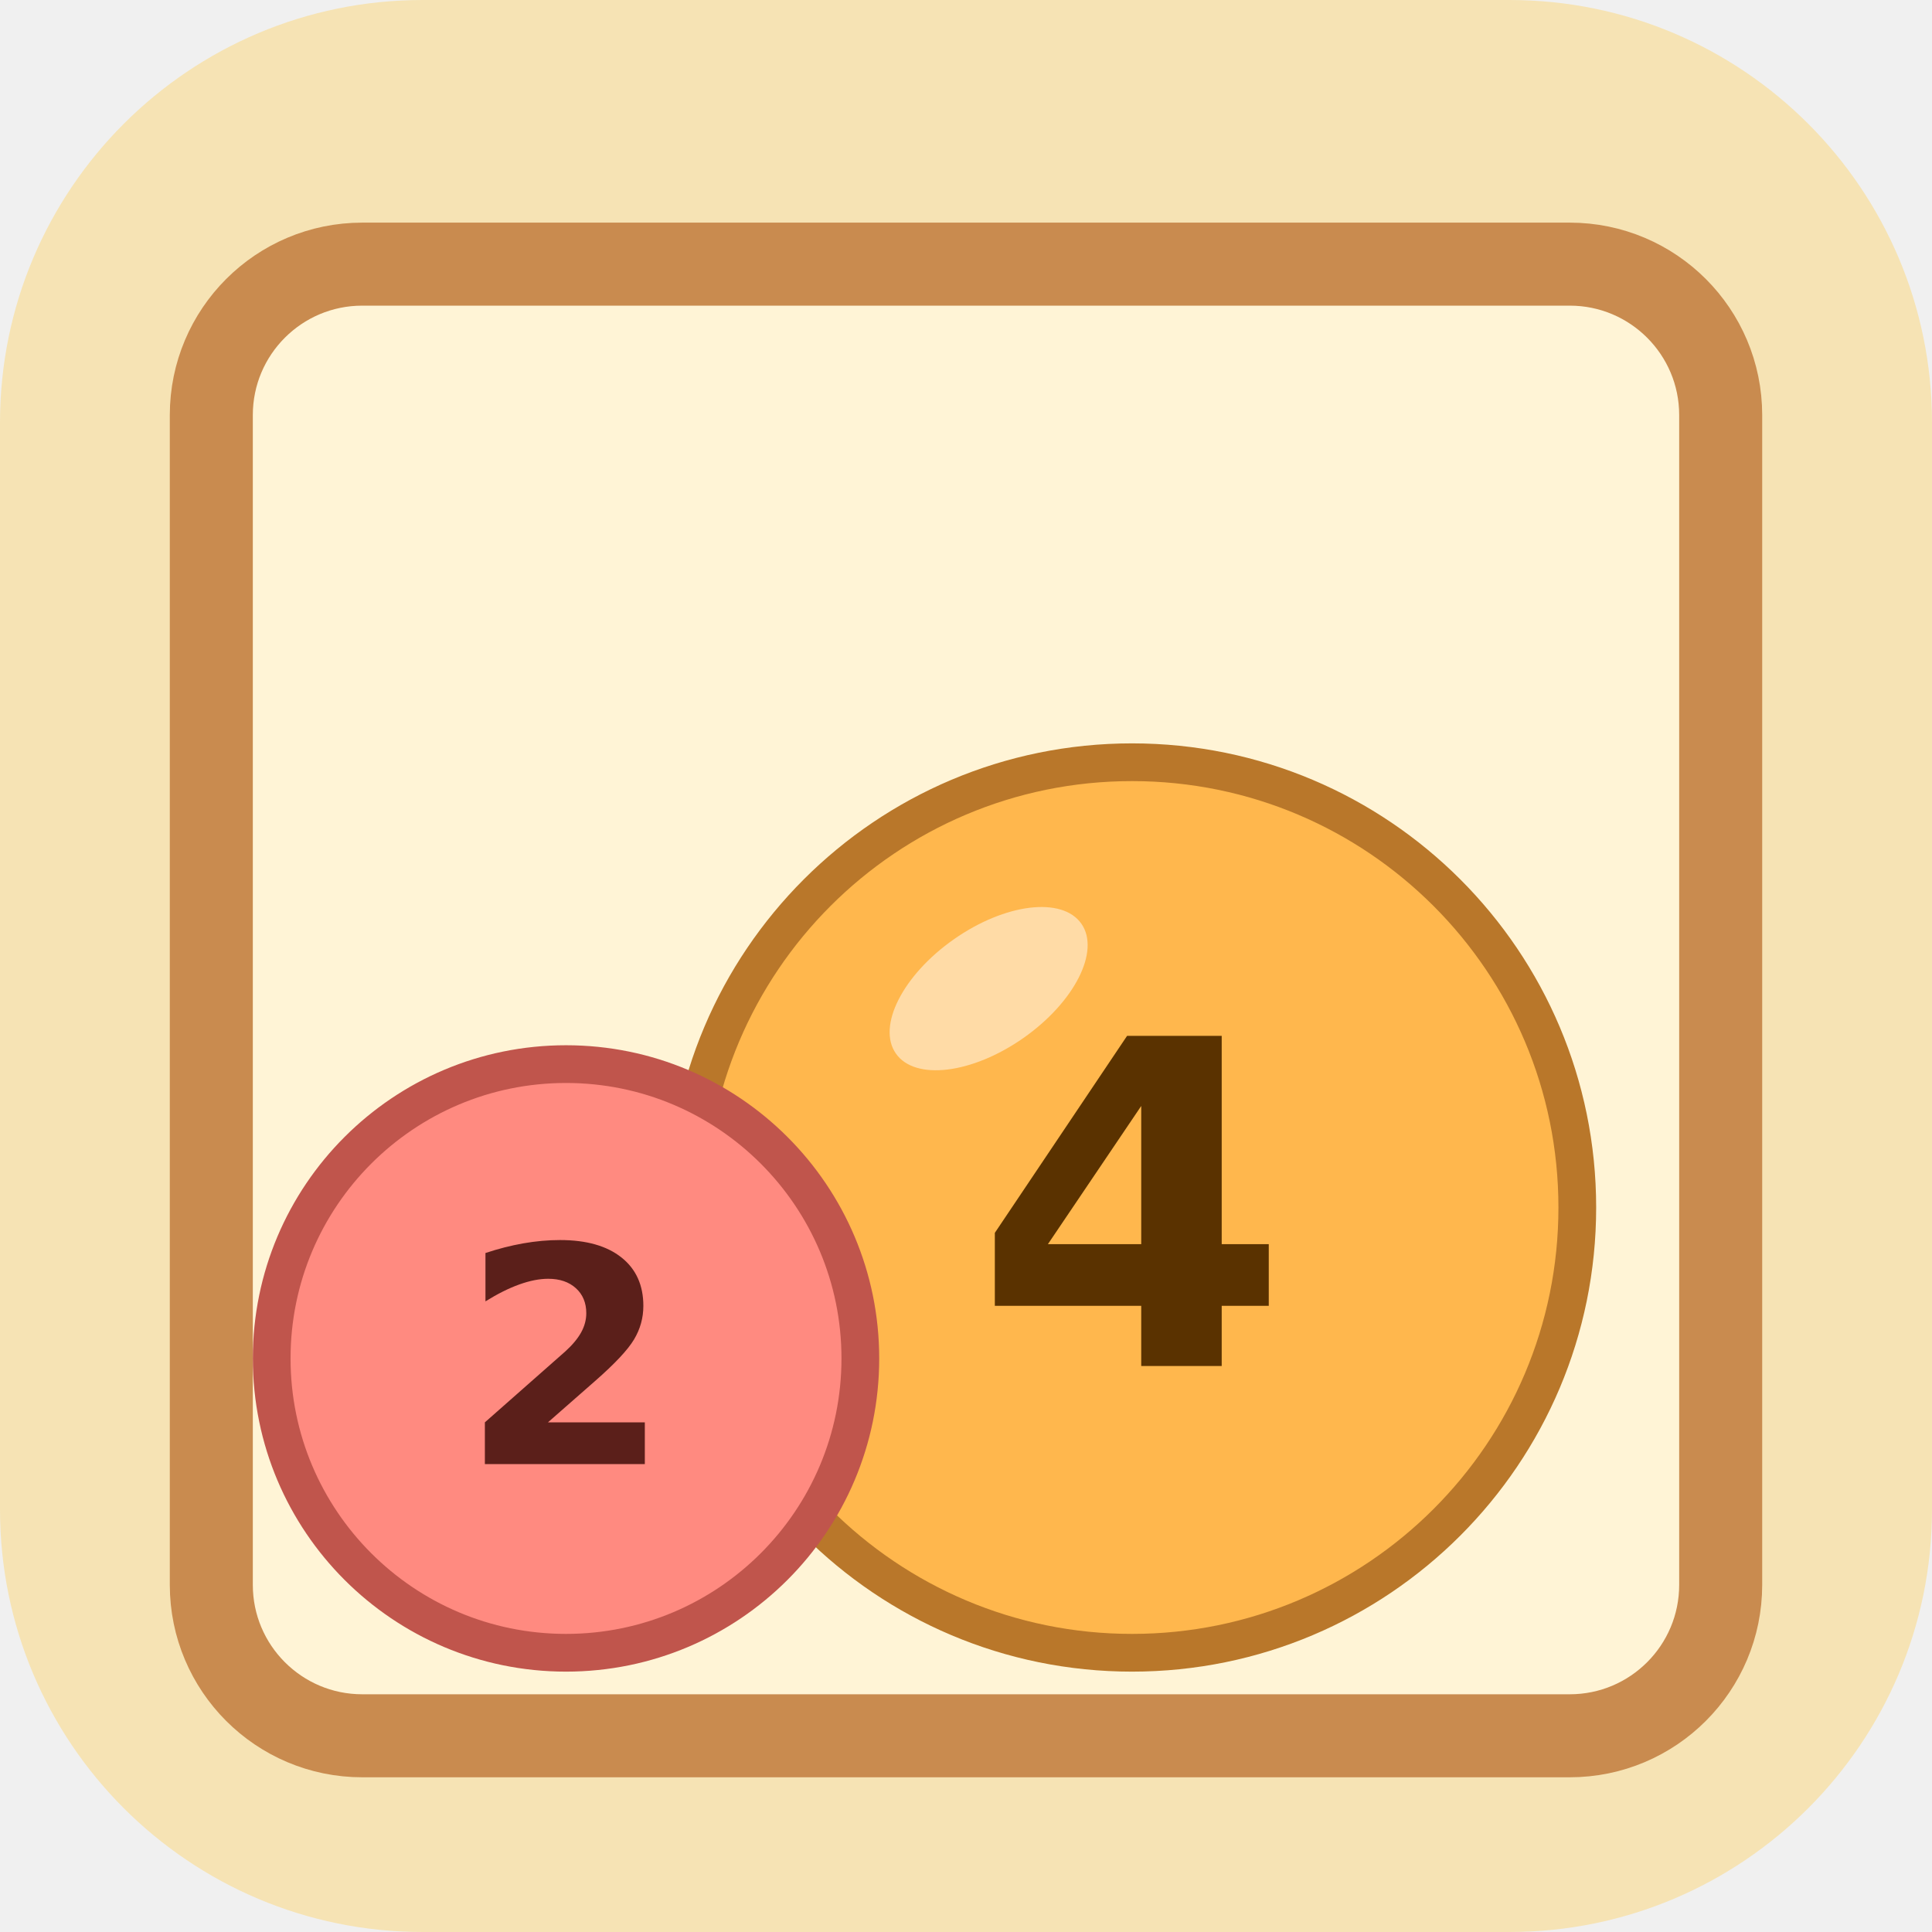
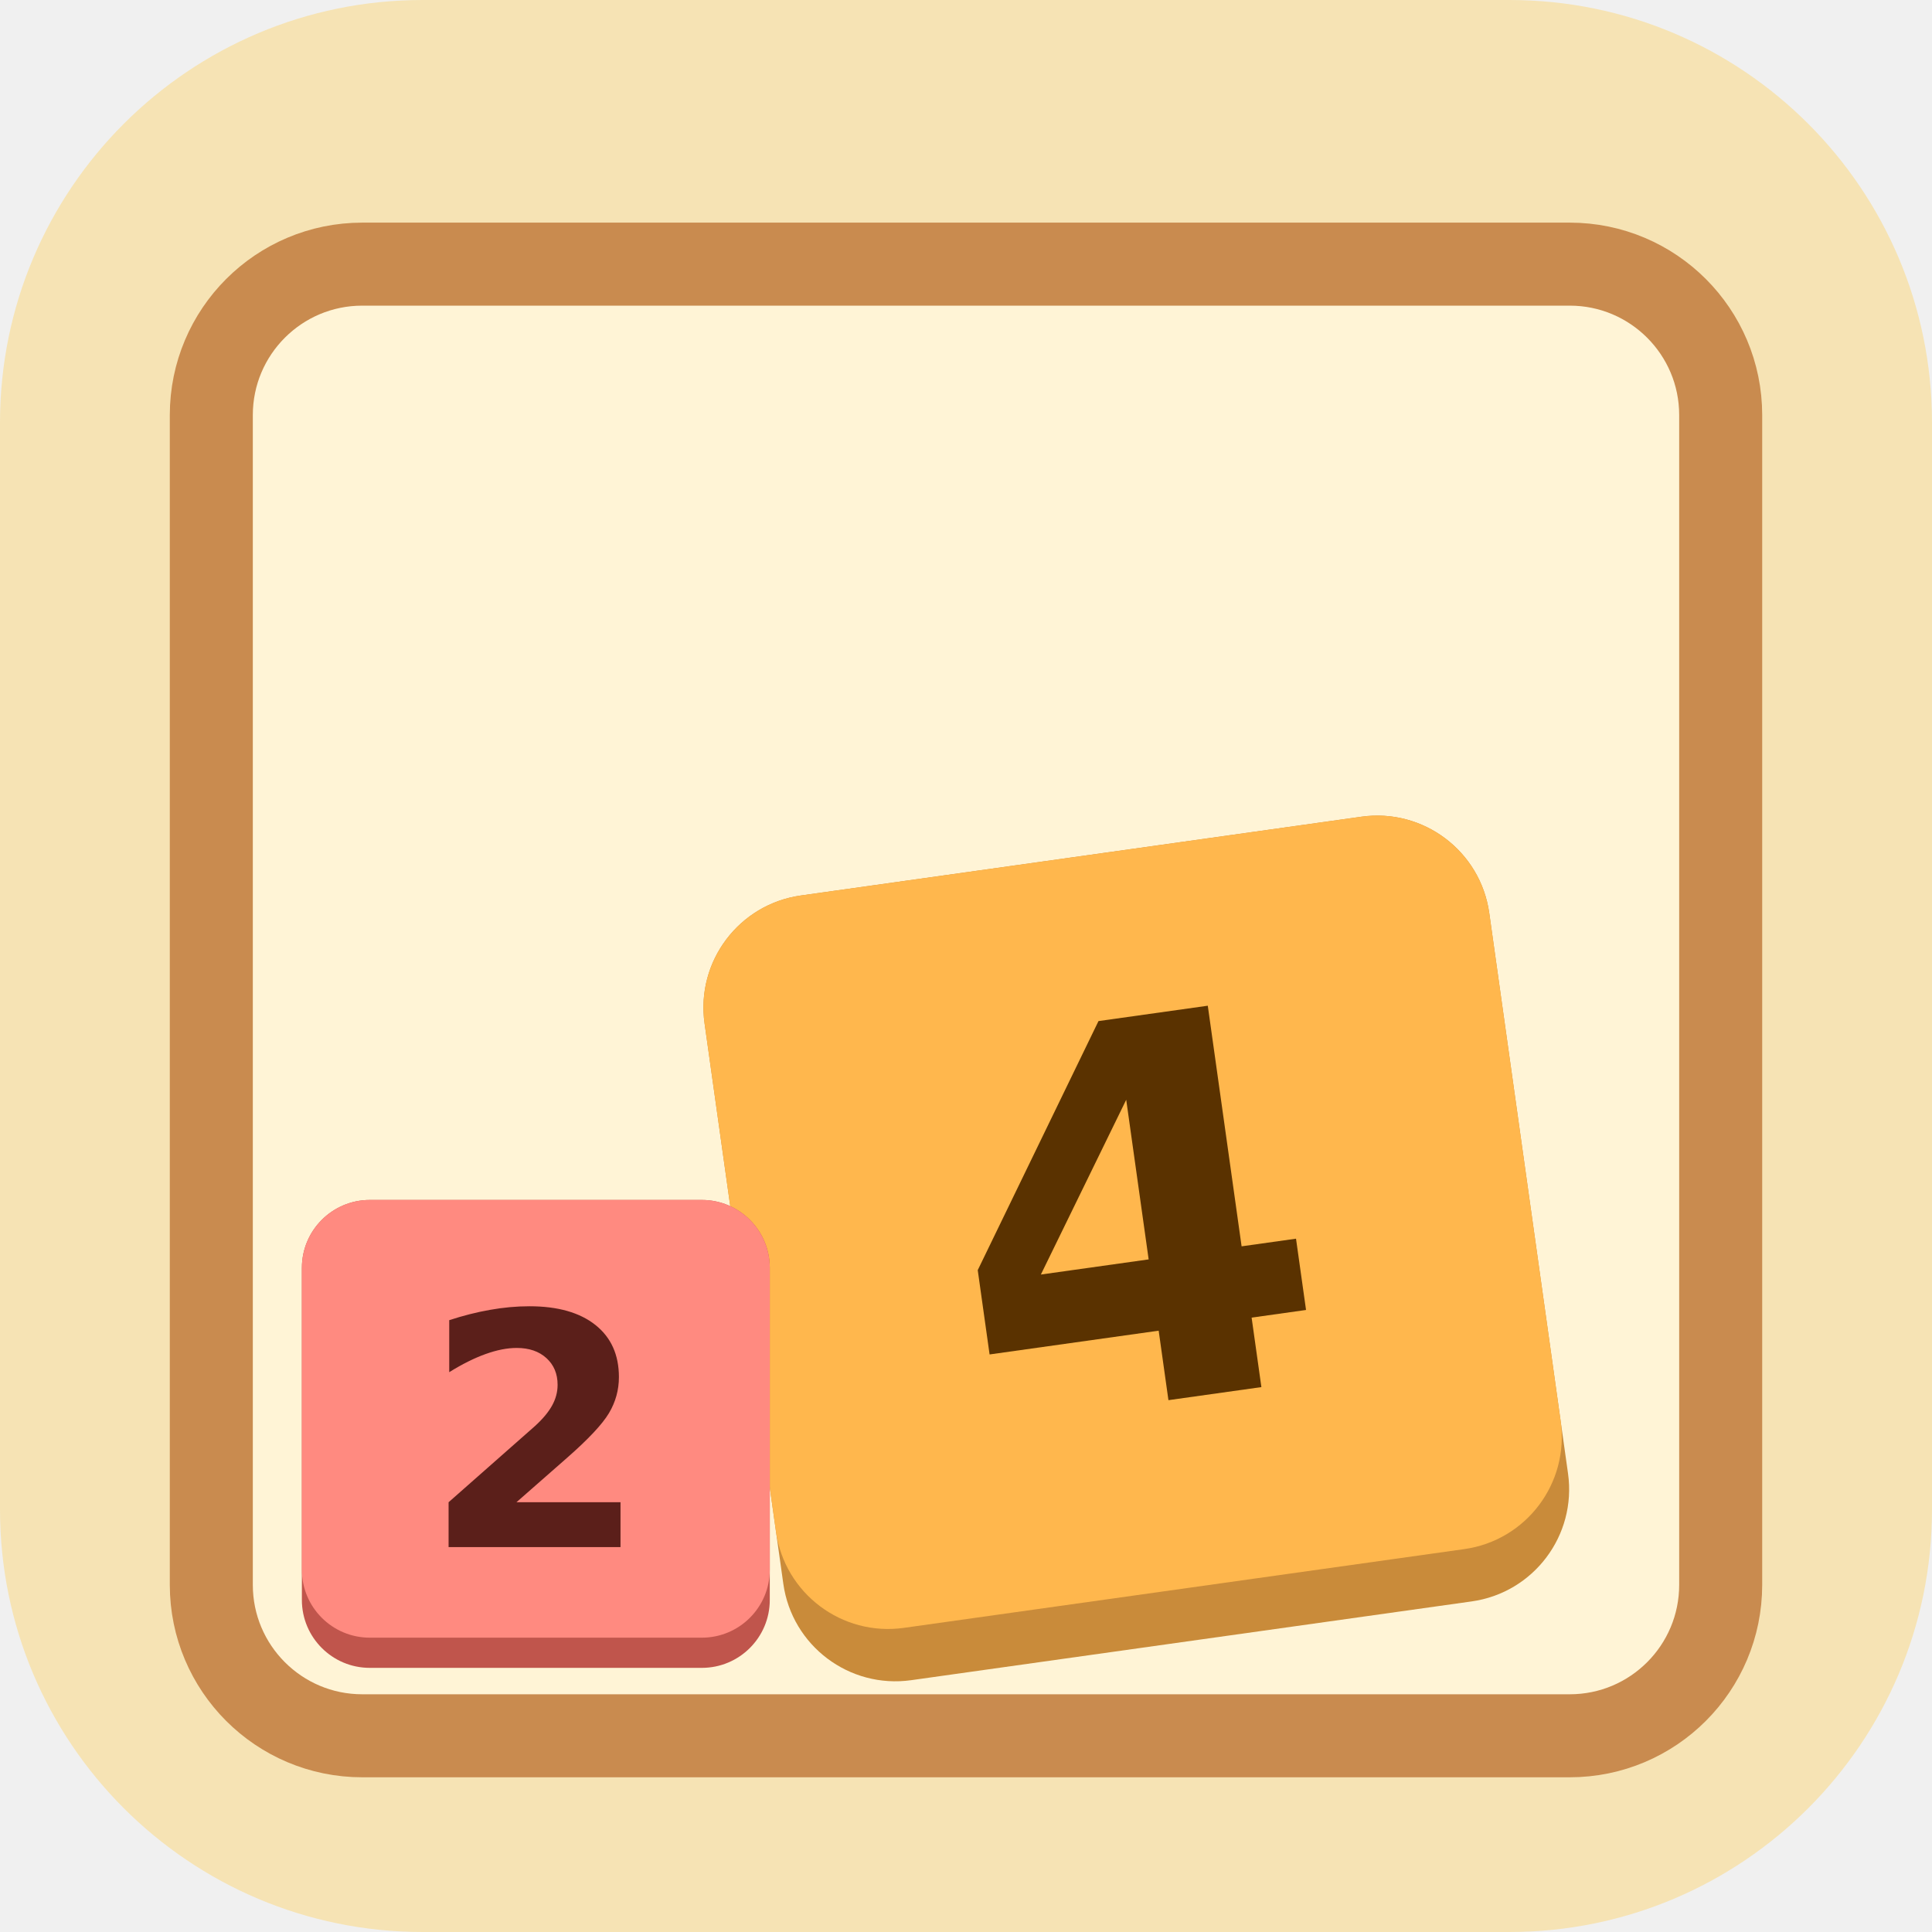
<svg xmlns="http://www.w3.org/2000/svg" viewBox="0 0 512 512">
  <rect width="512" height="512" rx="112" fill="#f6e3b4" />
  <rect x="56" y="70" width="400" height="390" rx="40" fill="#fff4d6" stroke="#c98b4f" stroke-width="22" />
-   <circle cx="300" cy="320" r="118" fill="#ffb74d" stroke="#b9772a" stroke-width="10" />
-   <circle cx="150" cy="360" r="78" fill="#ff8a80" stroke="#c0554c" stroke-width="10" />
-   <ellipse cx="262" cy="262" rx="30" ry="16" fill="#fff" opacity=".5" transform="rotate(-35 262 262)" />
-   <text x="300" y="362" font-family="DejaVu Sans, Arial, sans-serif" font-weight="bold" font-size="120" text-anchor="middle" fill="#5a3200">4</text>
-   <text x="150" y="388" font-family="DejaVu Sans, Arial, sans-serif" font-weight="bold" font-size="80" text-anchor="middle" fill="#5b1f1a">2</text>
+   <g transform="rotate(-8 300 330)">
+     <rect x="196" y="226" width="210" height="210" rx="30" fill="#c98b3a" />
+     <rect x="196" y="226" width="210" height="196" rx="30" fill="#ffb74d" />
+     <text x="301" y="372" font-family="DejaVu Sans, Arial, sans-serif" font-weight="bold" font-size="140" text-anchor="middle" fill="#5a3200">4</text>
+   </g>
+   <rect x="80" y="318" width="124" height="124" rx="18" fill="#c0554c" />
+   <rect x="80" y="318" width="124" height="116" rx="18" fill="#ff8a80" />
+   <text x="142" y="410" font-family="DejaVu Sans, Arial, sans-serif" font-weight="bold" font-size="86" text-anchor="middle" fill="#5b1f1a">2</text>
</svg>
